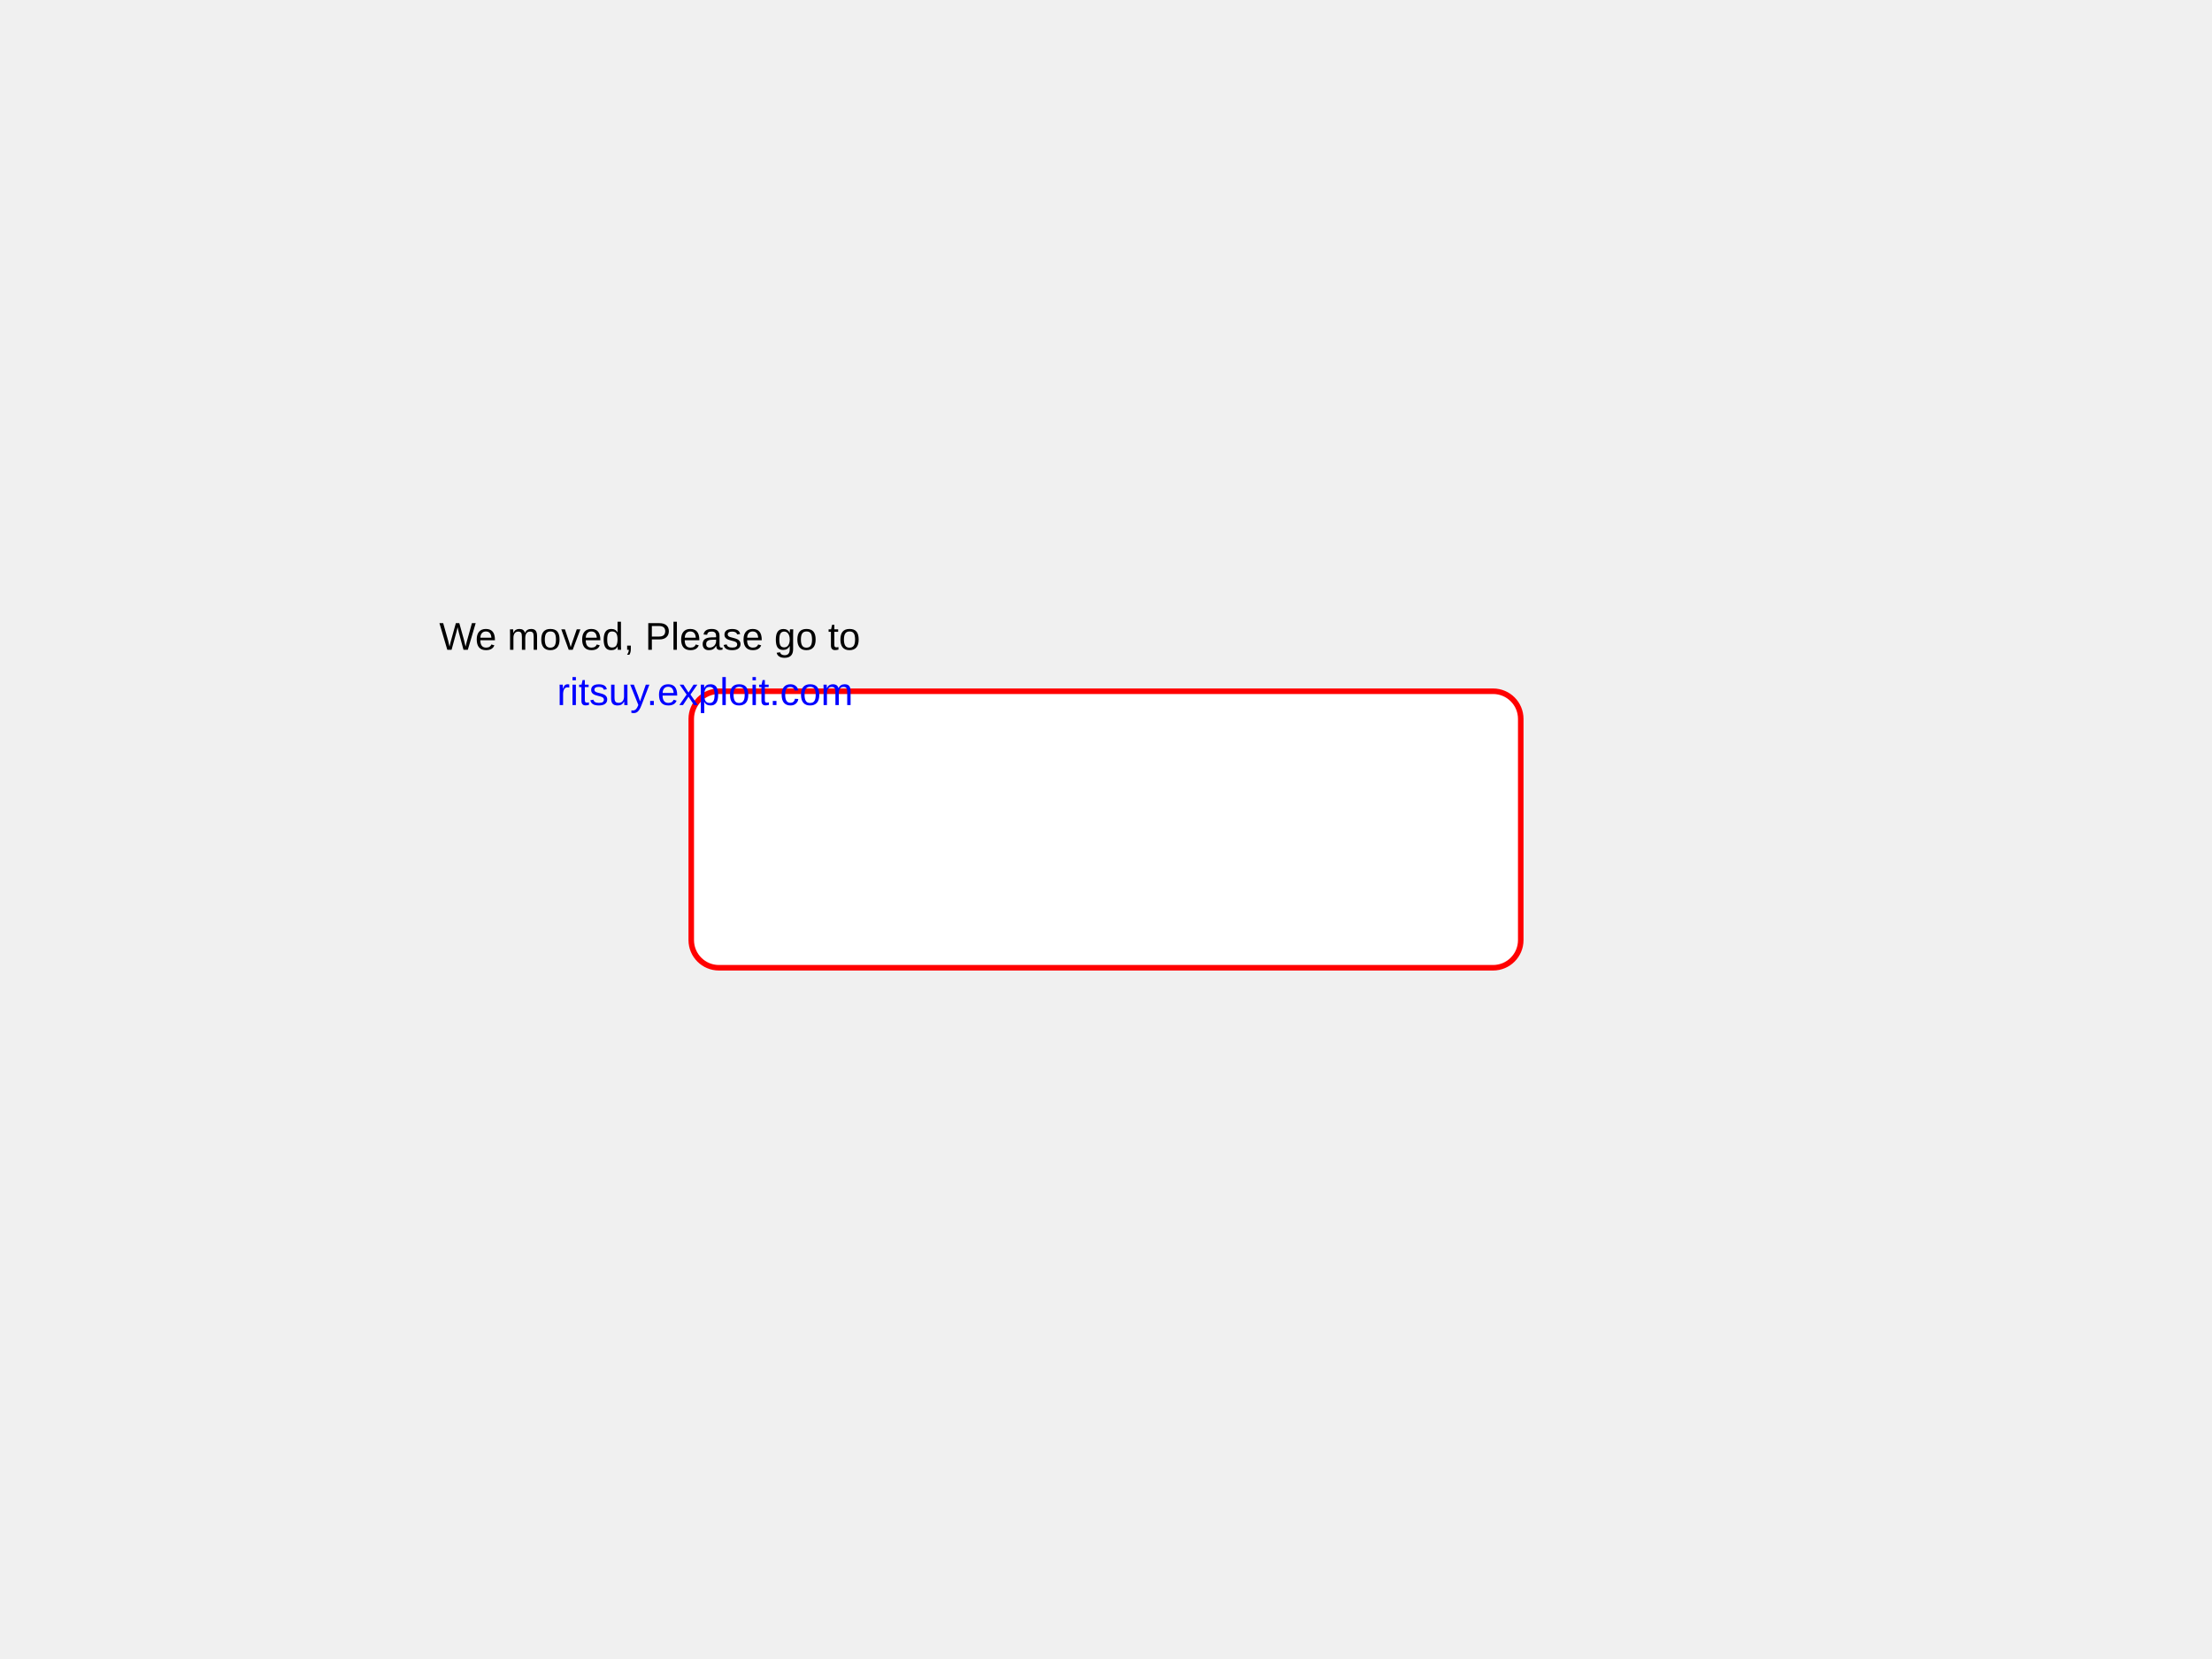
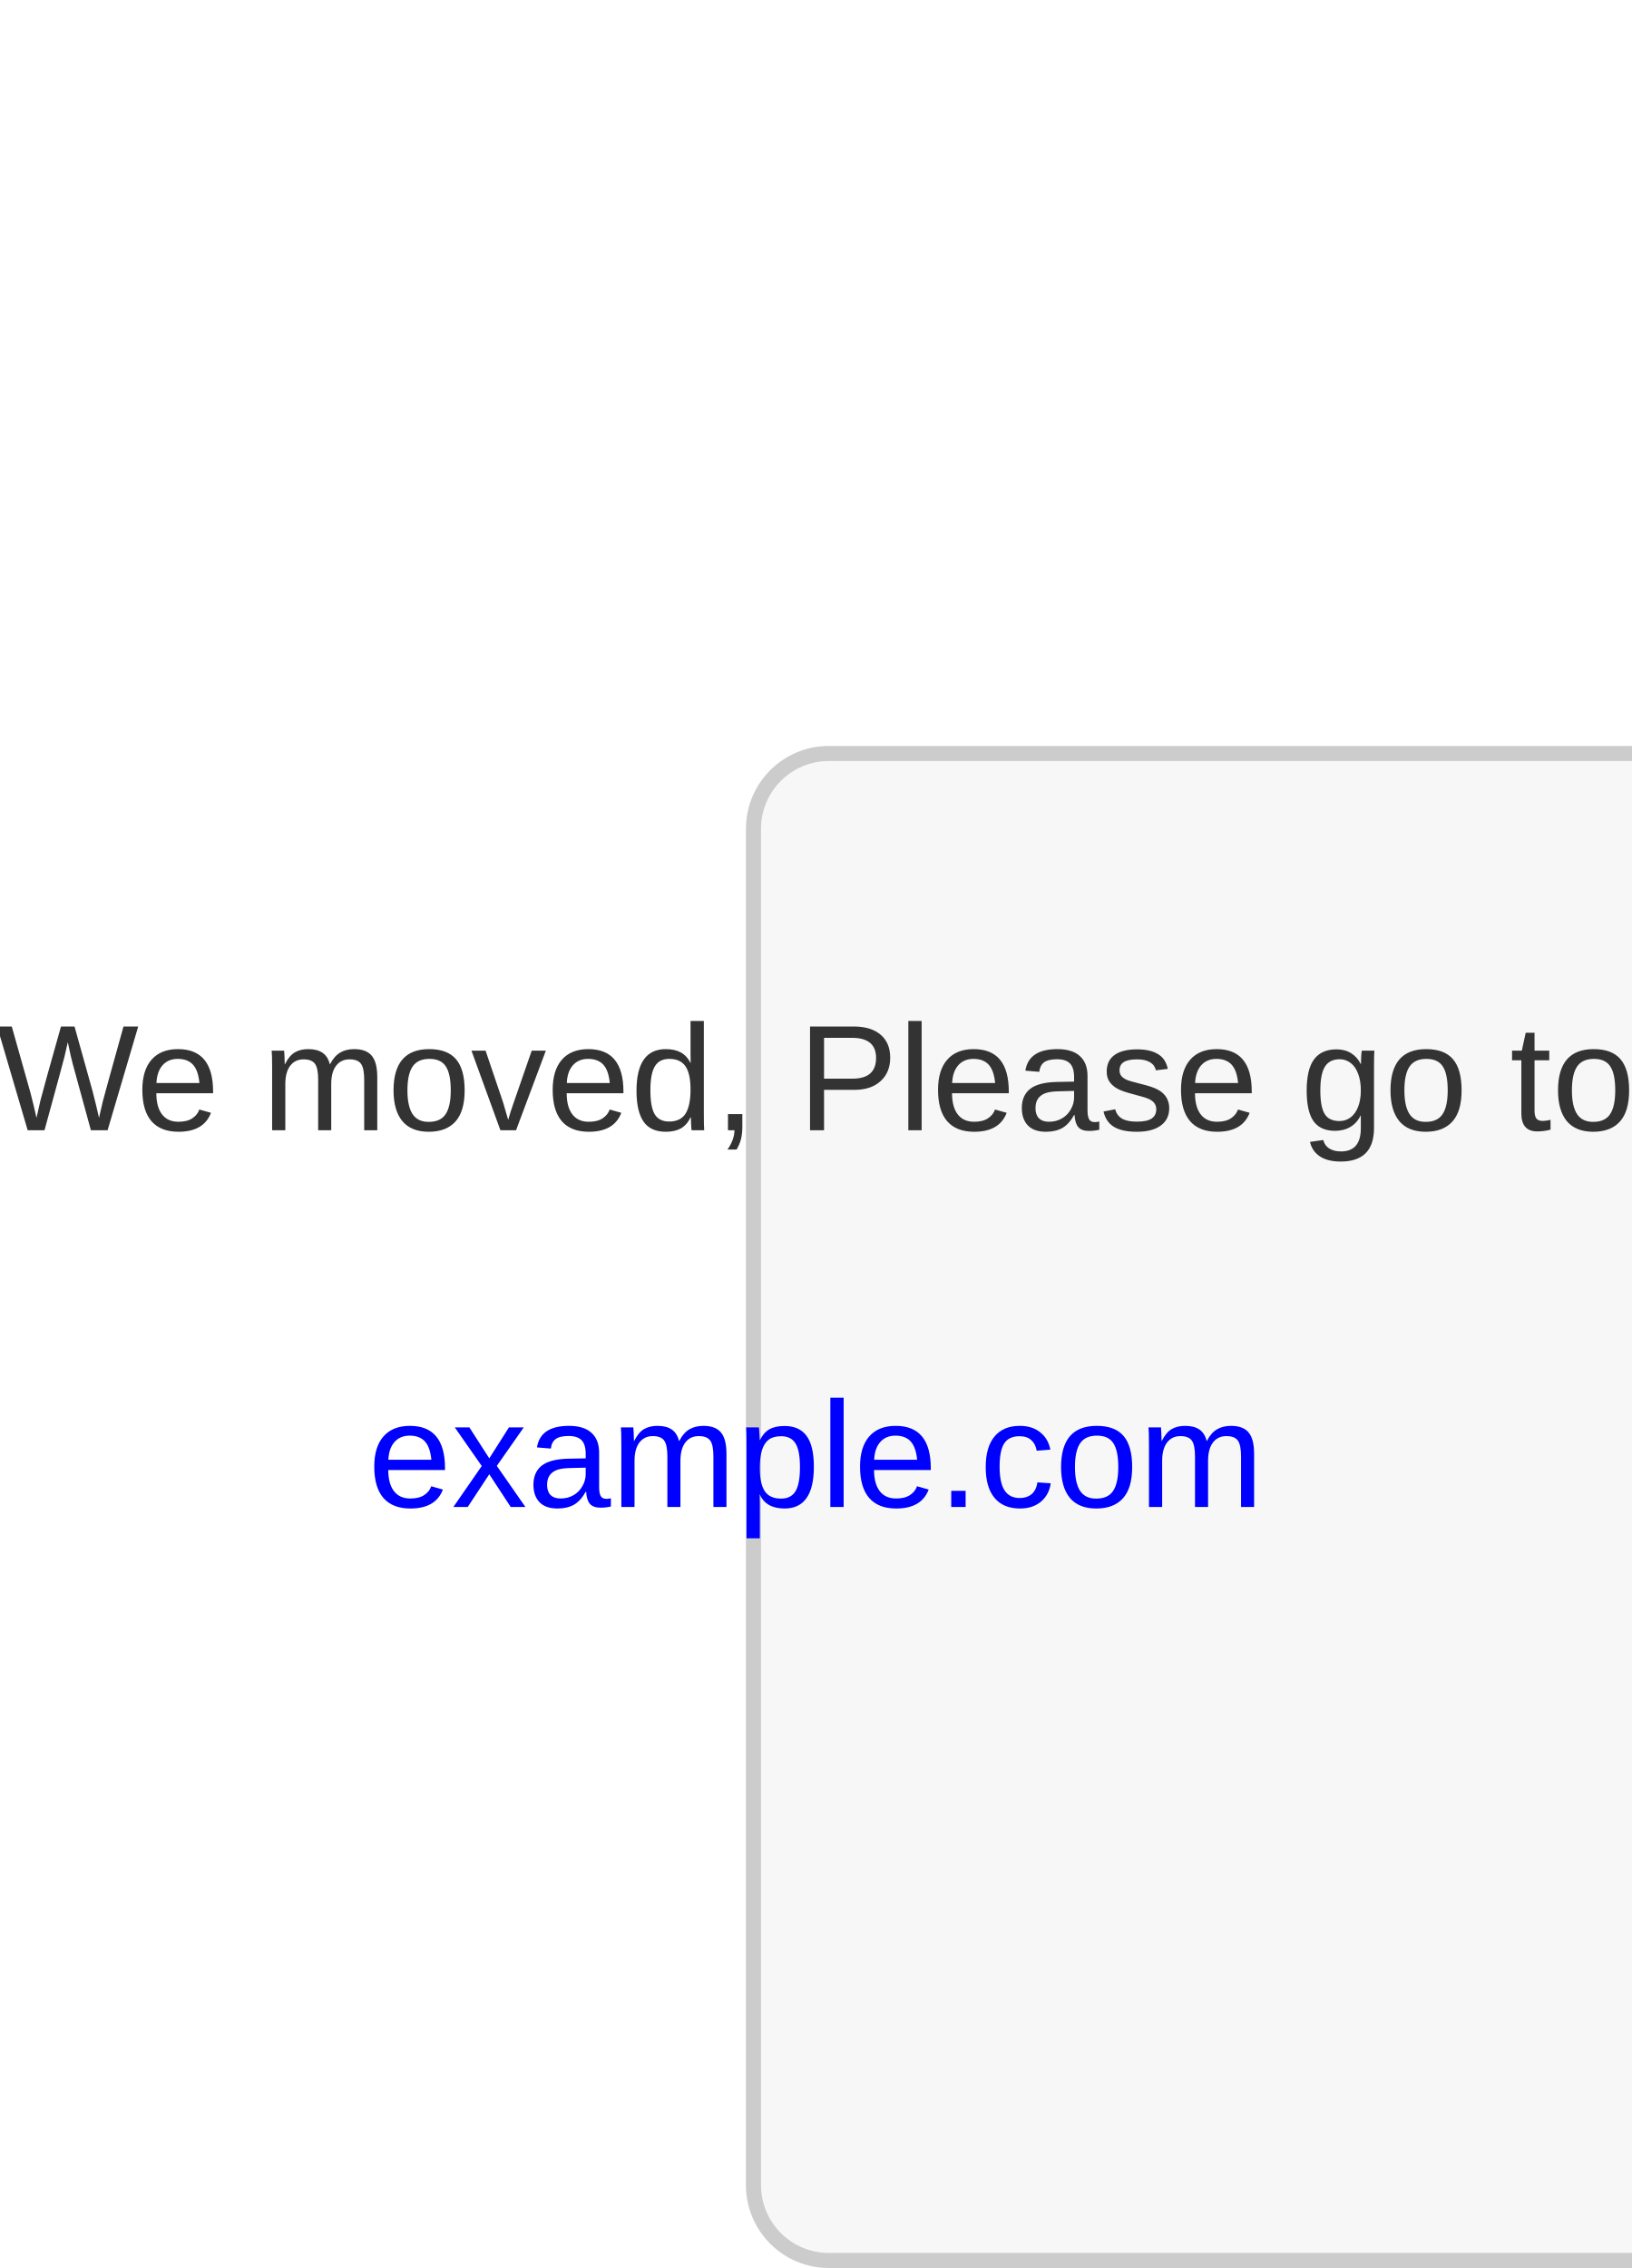
- <svg xmlns="http://www.w3.org/2000/svg" width="100%" height="100%" viewBox="0 0 800 600">
-   <rect width="100%" height="100%" fill="#f0f0f0" />
-   <rect x="250" y="250" width="300" height="100" fill="white" stroke="red" stroke-width="2" rx="10" ry="10" />
-   <text x="235" y="235" font-family="Arial" font-size="14" text-anchor="middle" fill="black">We moved, Please go to</text>
-   <text x="255" y="255" font-family="Arial" font-size="14" text-anchor="middle" fill="blue">ritsuy.exploit.com</text>
+ <svg xmlns="http://www.w3.org/2000/svg" width="100%" height="100%">
+   <rect width="100%" height="100%" fill="white" />
+   <rect x="100" y="100" width="80%" height="200" fill="#f7f7f7" stroke="#ccc" stroke-width="2" rx="10" ry="10" />
+   <text x="50%" y="150" font-family="Arial" font-size="20" text-anchor="middle" fill="#333">We moved, Please go to</text>
+   <text x="50%" y="200" font-family="Arial" font-size="20" text-anchor="middle" fill="blue">example.com</text>
</svg>
